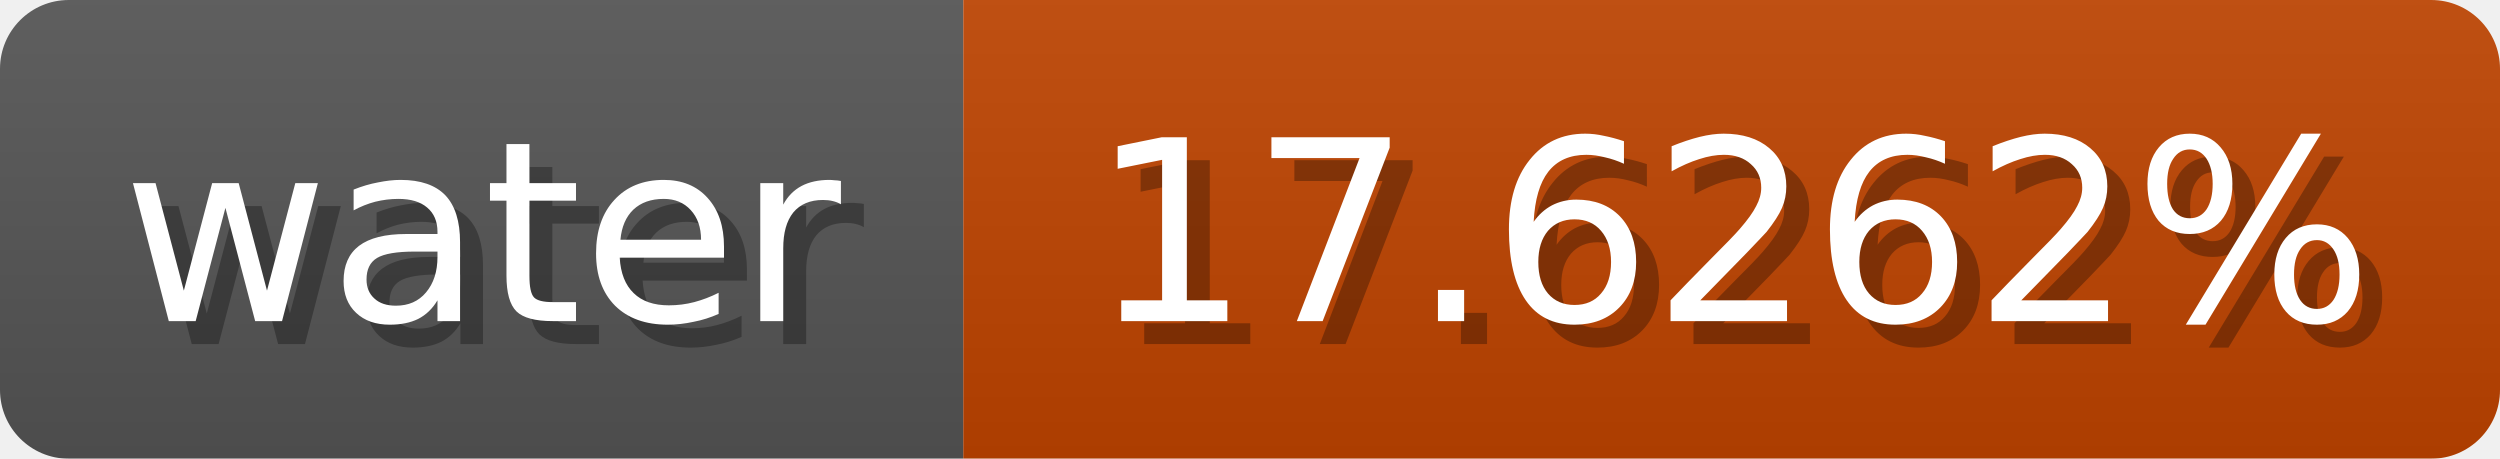
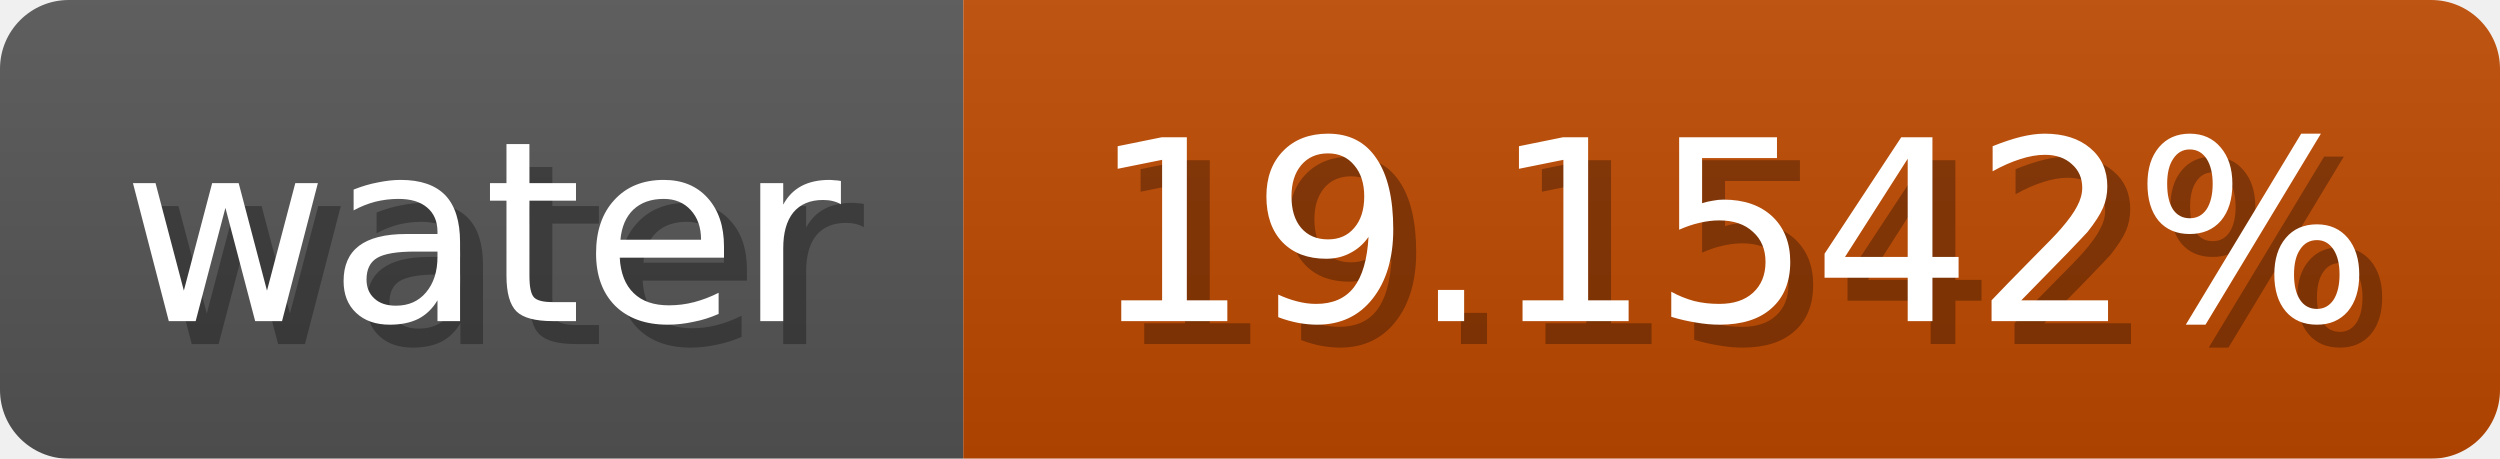
<svg xmlns="http://www.w3.org/2000/svg" width="109" height="20">
  <linearGradient id="b" x2="0" y2="100%">
    <stop offset="0" stop-color="#bbb" stop-opacity=".1" />
    <stop offset="1" stop-opacity=".1" />
  </linearGradient>
  <mask id="anybadge_1">
    <rect width="109" height="20" rx="3" fill="#fff" />
  </mask>
  <g mask="url(#anybadge_1)">
    <path fill="#555" d="M0 0h42v20H0z" />
-     <path fill="#c04400" d="M42 0h67v20H42z" />
+     <path fill="#c04a00" d="M42 0h67v20H42z" />
    <path fill="url(#b)" d="M0 0h109v20H0z" />
  </g>
  <g fill="#fff" text-anchor="middle" font-family="DejaVu Sans,Verdana,Geneva,sans-serif" font-size="11">
    <text x="22.0" y="15" fill="#010101" fill-opacity=".3">water</text>
    <text x="21.0" y="14">water</text>
  </g>
  <g fill="#fff" text-anchor="middle" font-family="DejaVu Sans,Verdana,Geneva,sans-serif" font-size="11">
-     <text x="76.5" y="15" fill="#010101" fill-opacity=".3">17.6262%</text>
-     <text x="75.5" y="14">17.6262%</text>
+     <text x="76.5" y="15" fill="#010101" fill-opacity=".3">19.1542%</text>
+     <text x="75.5" y="14">19.1542%</text>
  </g>
</svg>
